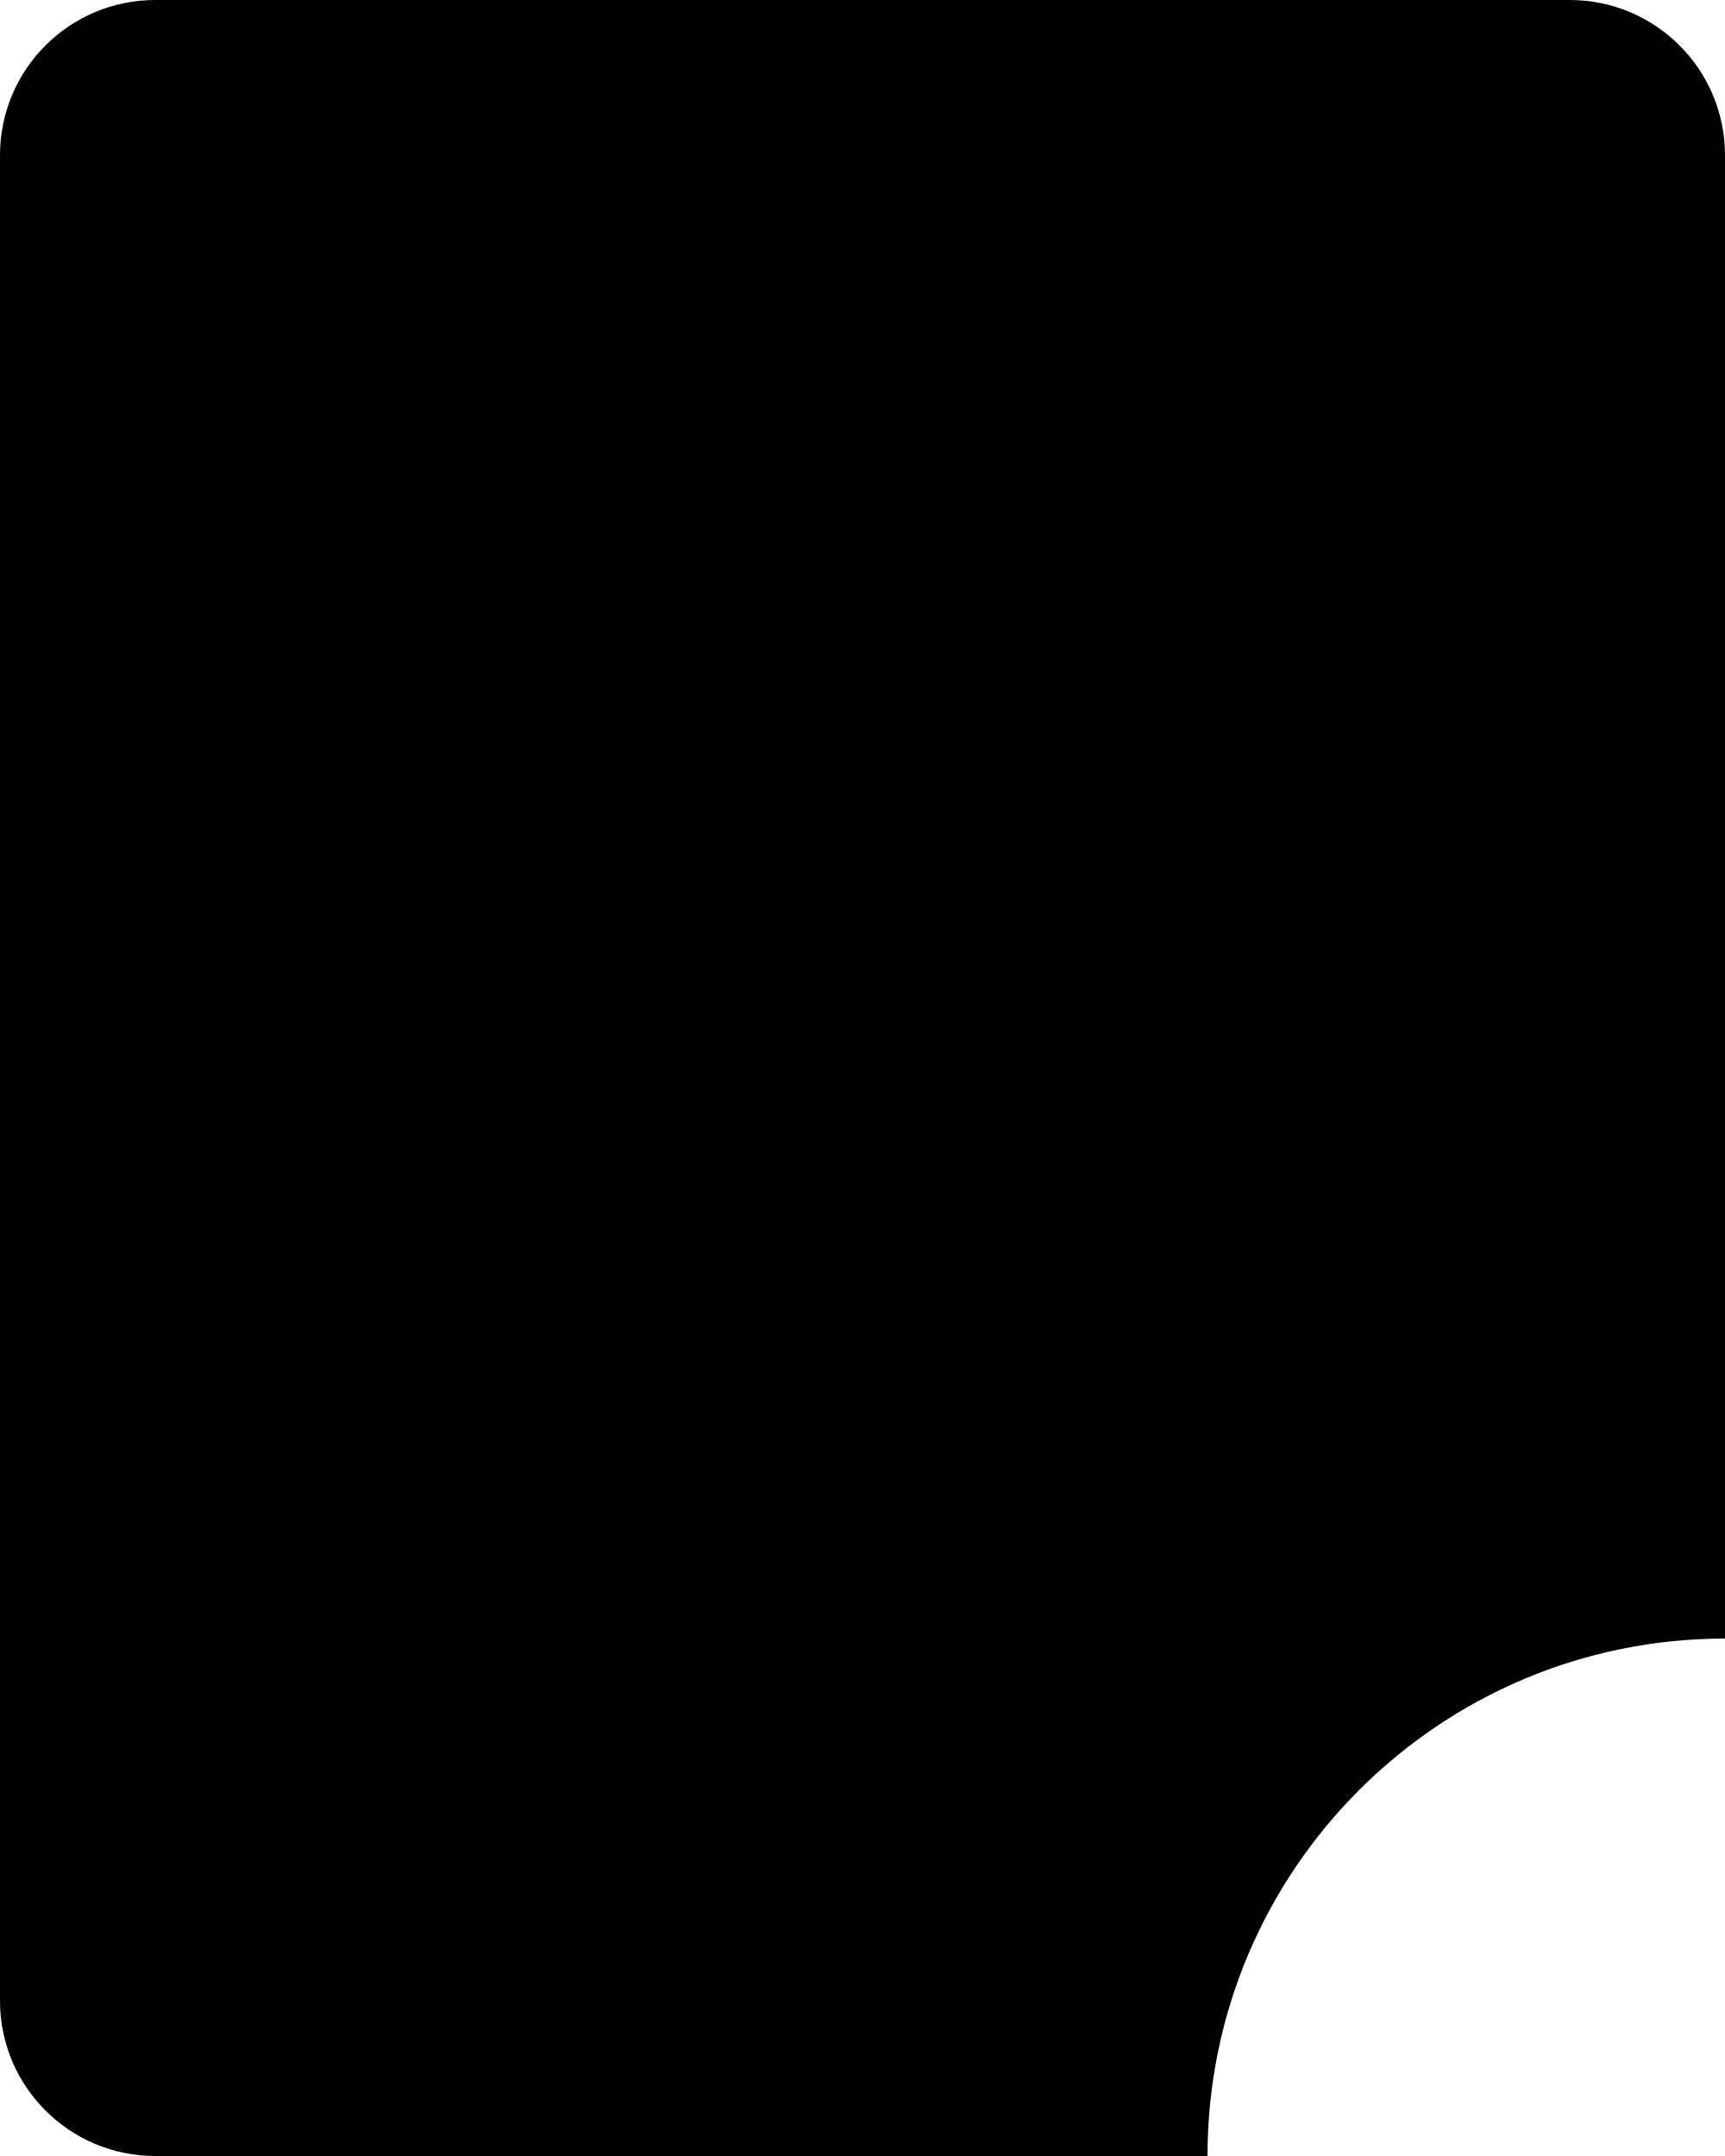
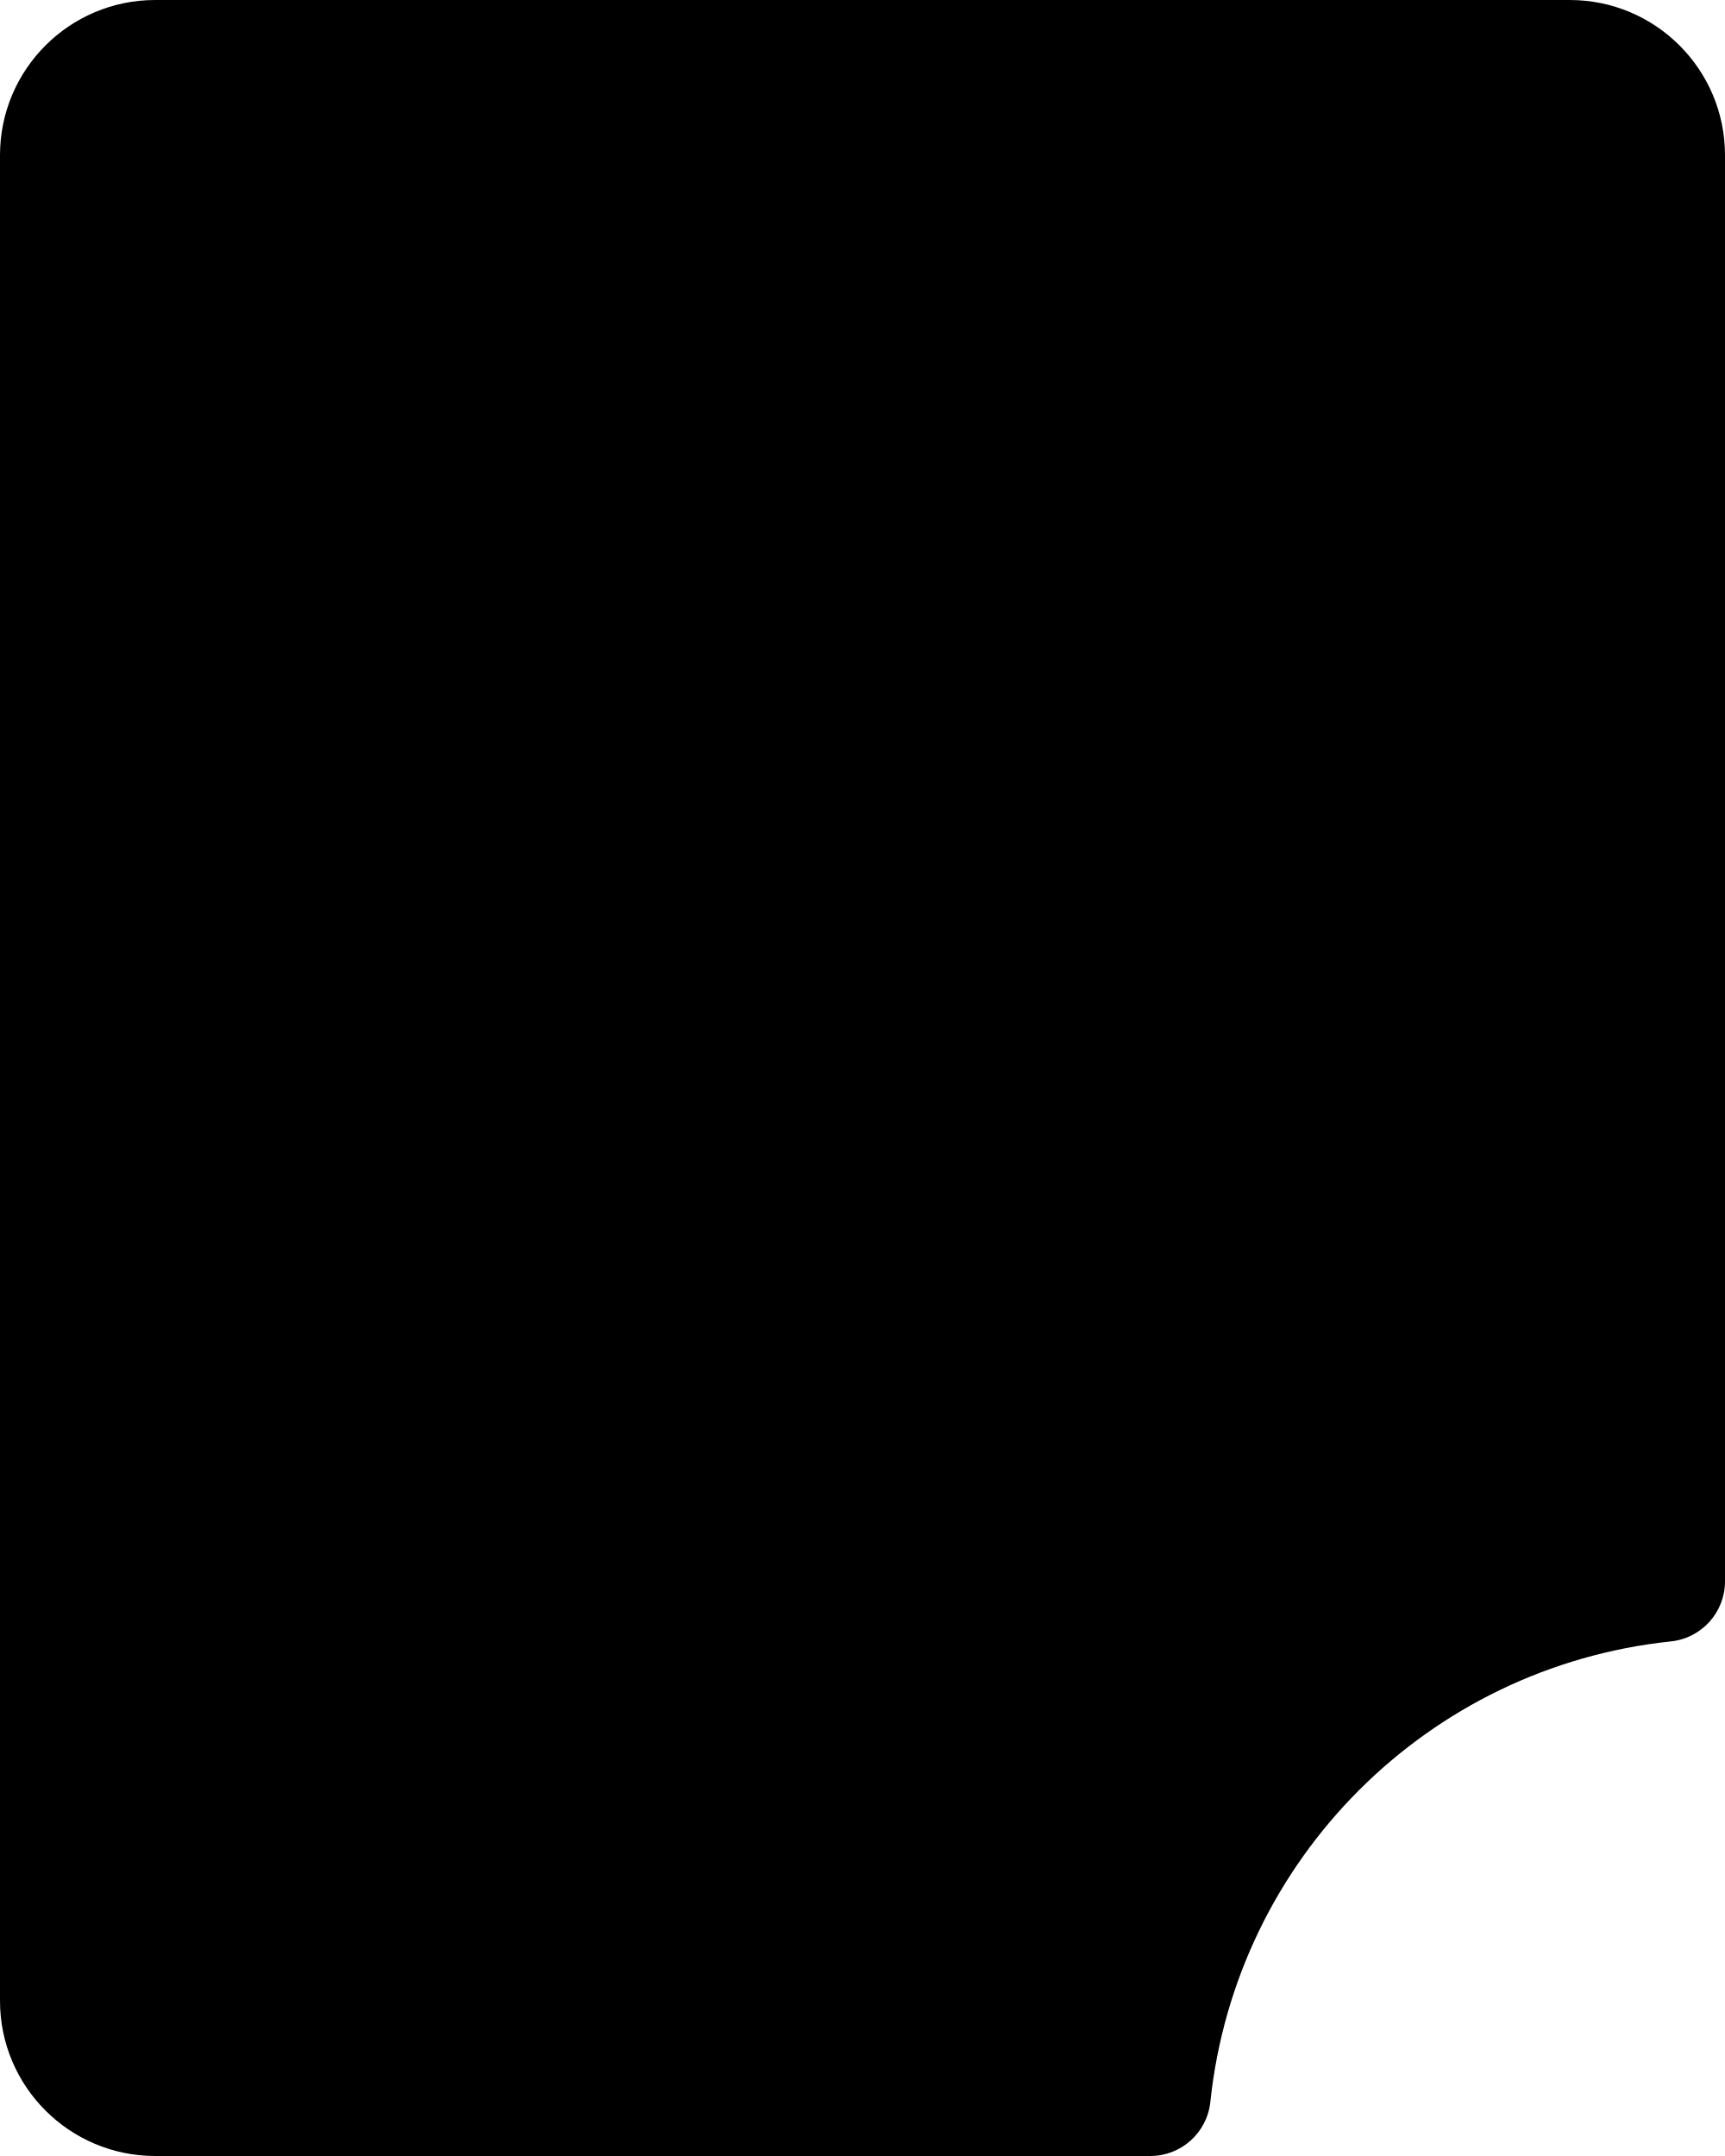
<svg xmlns="http://www.w3.org/2000/svg" viewBox="0 0 400 500">
-   <path d="M0 36A36 36 0 0 1 36 0L364 0A36 36 0 0 1 400 36L400 380A120 120 0 0 0 280 500L36 500A36 36 0 0 1 0 464L0 36Z" fill="currentColor" />
+   <path d="M0 36A36 36 0 0 1 36 0L364 0A36 36 0 0 1 400 36L400 366.73A14 14 0 0 1 387.46 380.66A120 120 0 0 0 280.66 487.46A14 14 0 0 1 266.73 500L36 500A36 36 0 0 1 0 464L0 36Z" fill="currentColor" />
</svg>
